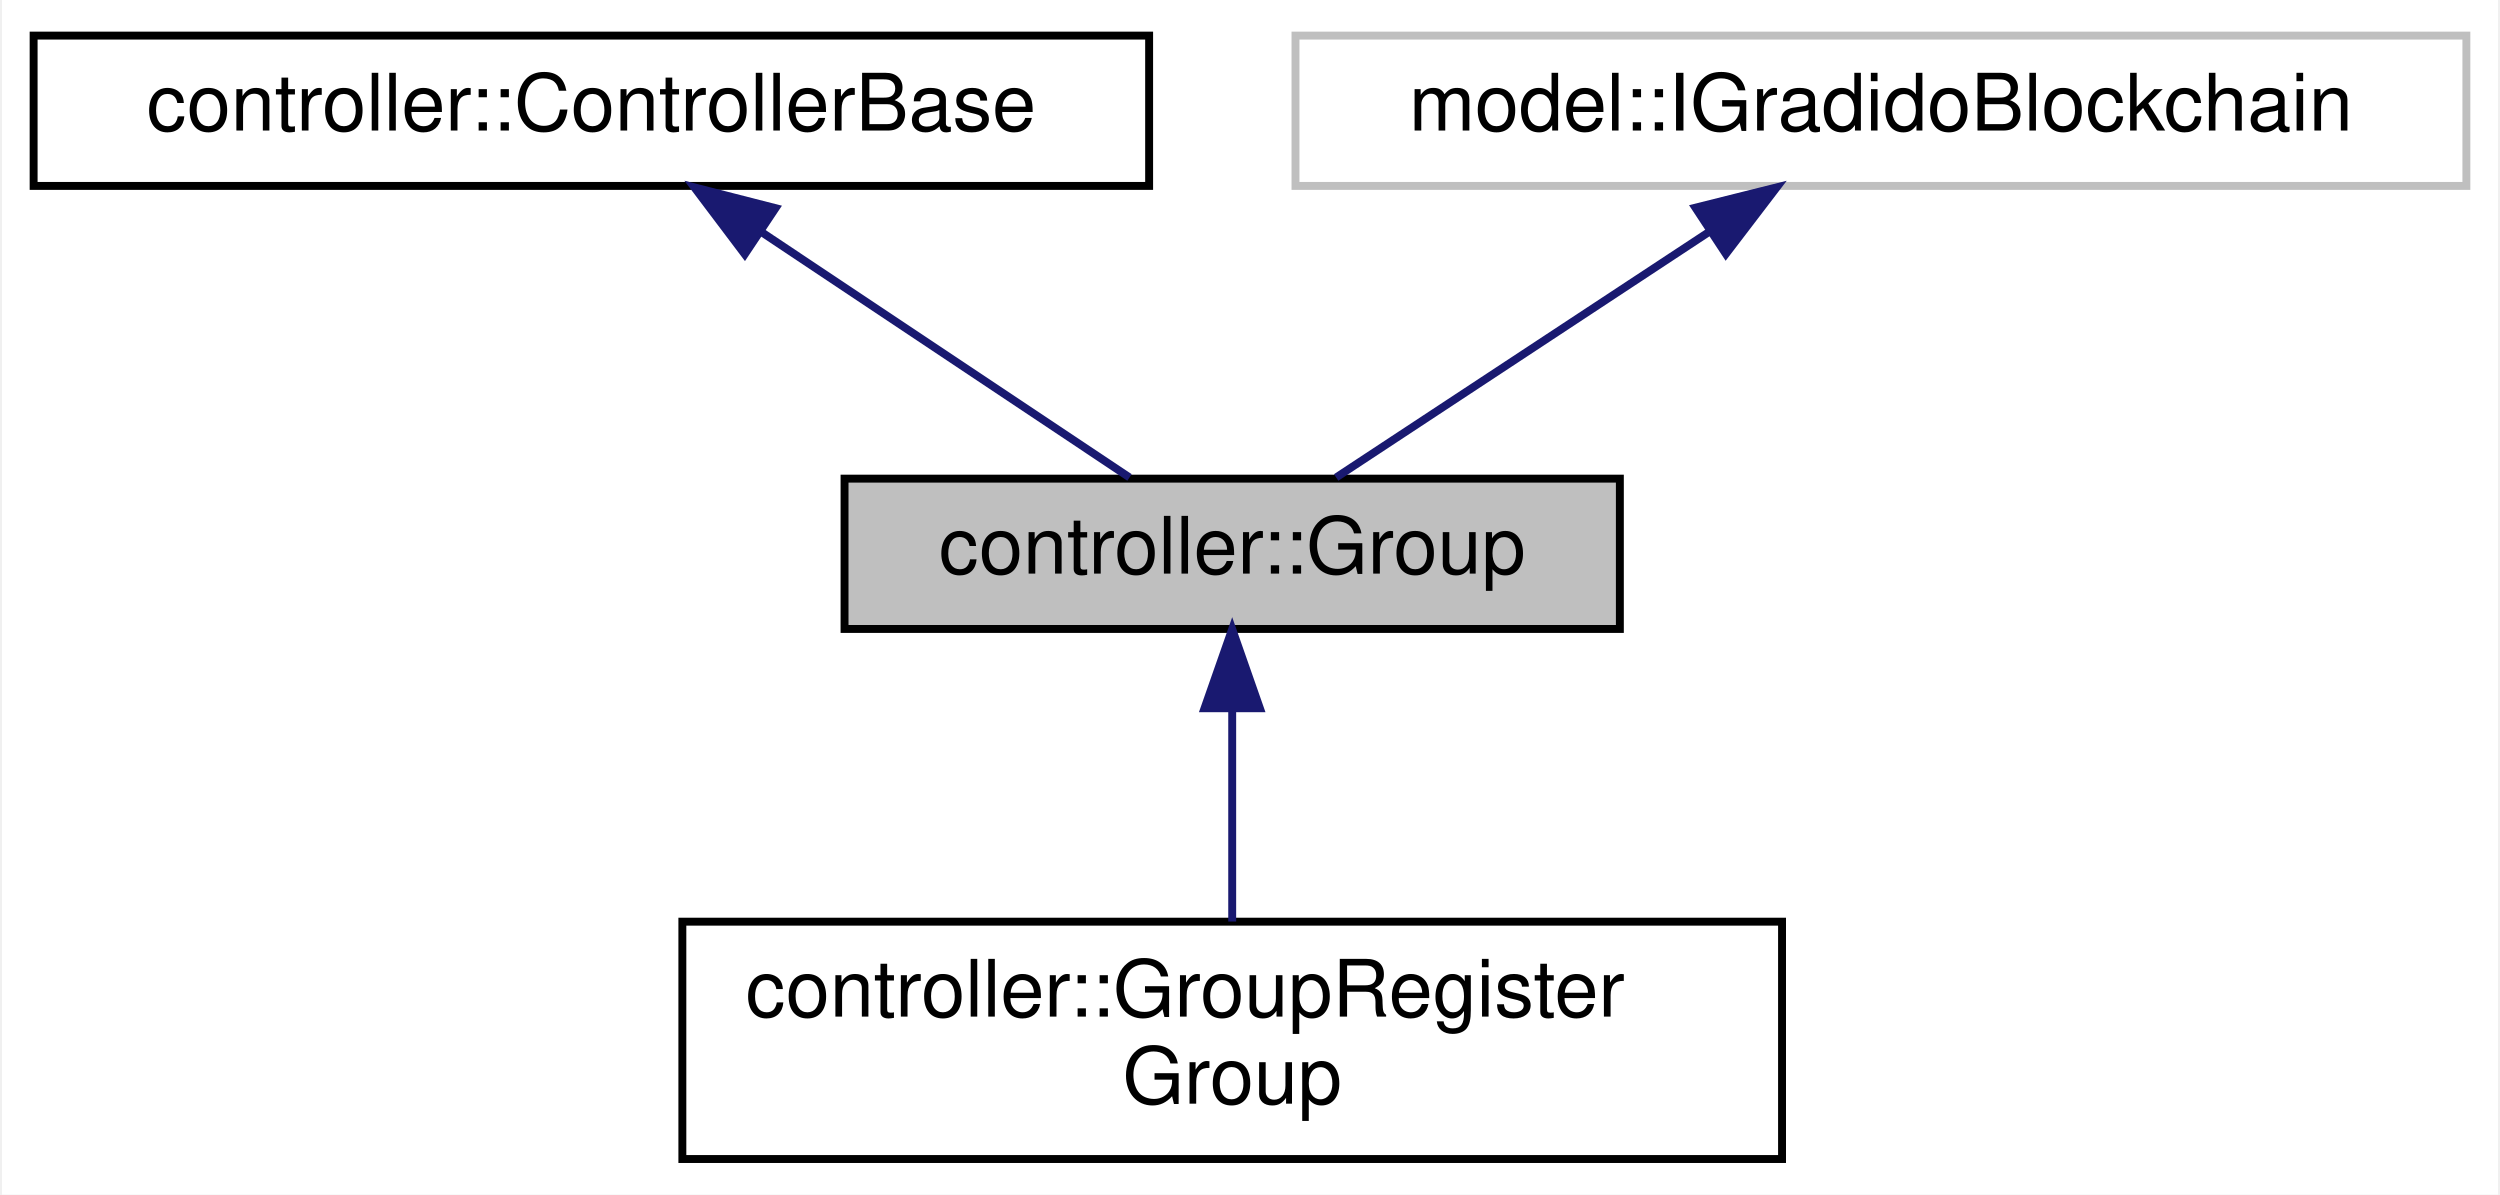
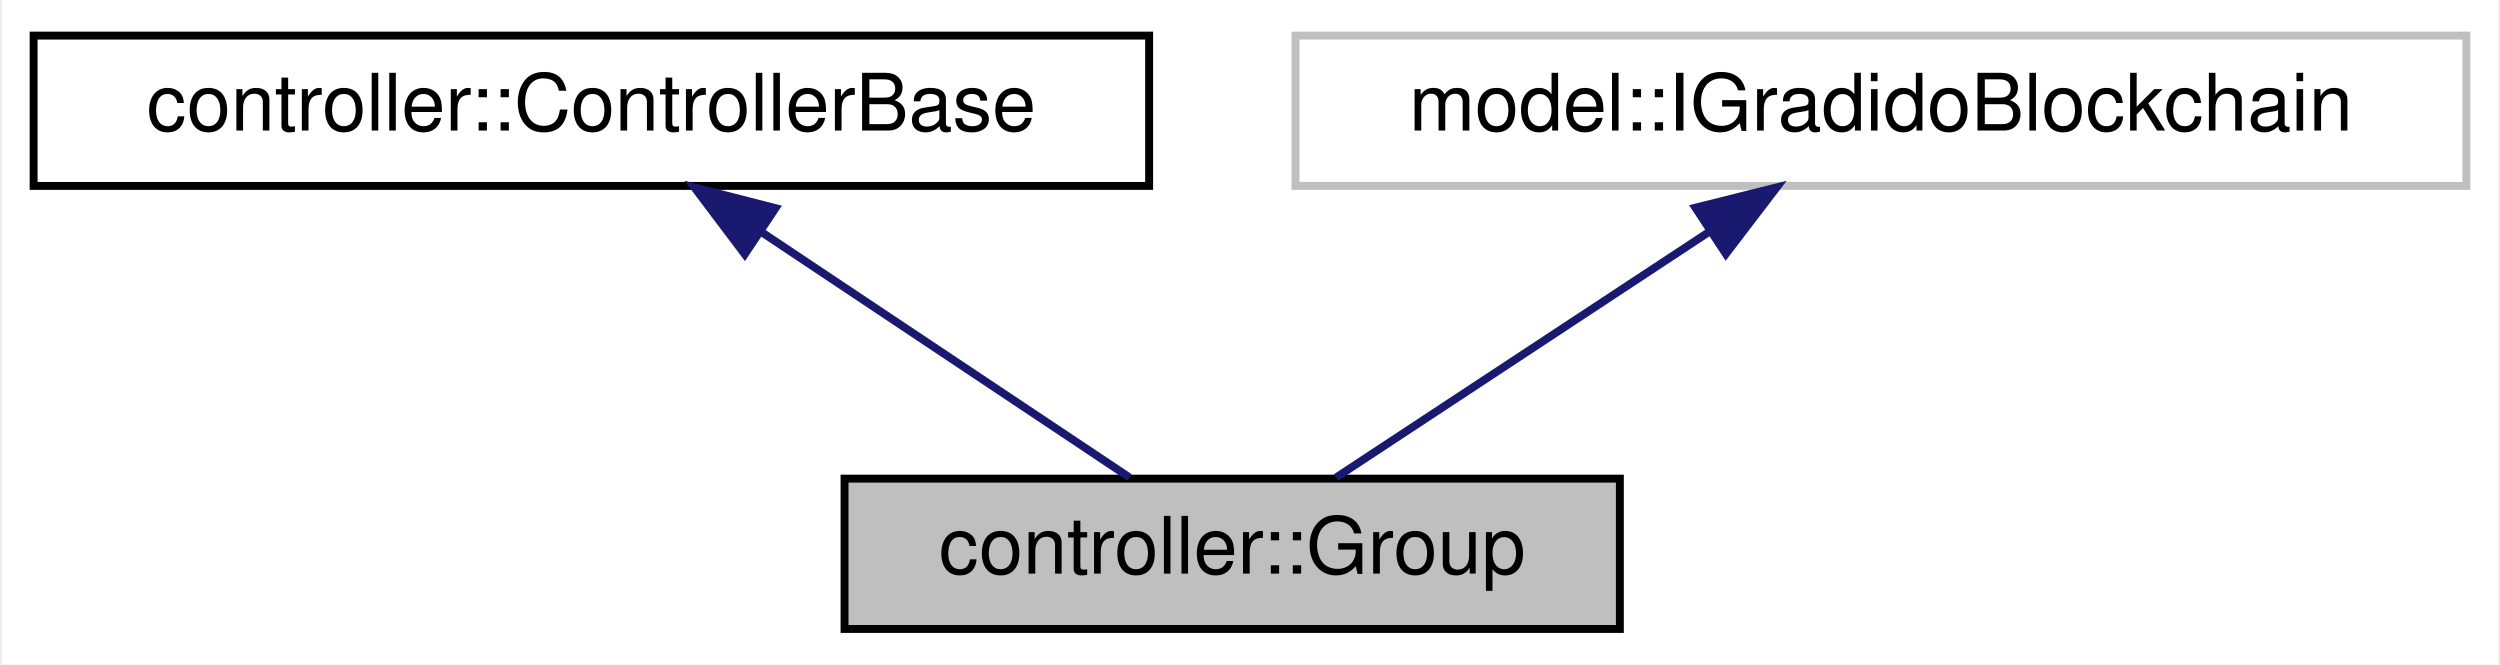
- <svg xmlns="http://www.w3.org/2000/svg" xmlns:xlink="http://www.w3.org/1999/xlink" width="316pt" height="151pt" viewBox="0.00 0.00 315.50 151.00">
-   <g id="graph0" class="graph" transform="scale(1 1) rotate(0) translate(4 147)">
-     <polygon fill="white" stroke="transparent" points="-4,4 -4,-147 311.5,-147 311.5,4 -4,4" />
+ <svg xmlns="http://www.w3.org/2000/svg" xmlns:xlink="http://www.w3.org/1999/xlink" width="316pt" height="84pt" viewBox="0.00 0.00 315.50 84.00">
+   <g id="graph0" class="graph" transform="scale(1 1) rotate(0) translate(4 80)">
+     <polygon fill="white" stroke="transparent" points="-4,4 -4,-80 311.5,-80 311.5,4 -4,4" />
    <g id="node1" class="node">
      <g id="a_node1">
        <a xlink:title="Main entry point for adding and searching for transactions TODO: validate transaction on startup.">
-           <polygon fill="#bfbfbf" stroke="black" points="102.5,-67.5 102.5,-86.5 200.5,-86.5 200.5,-67.5 102.5,-67.5" />
-           <text text-anchor="middle" x="151.5" y="-74.5" font-family="Helvetica,sans-Serif" font-size="10.00">controller::Group</text>
+           <polygon fill="#bfbfbf" stroke="black" points="102.5,-0.5 102.5,-19.5 200.5,-19.5 200.5,-0.5 102.5,-0.5" />
+           <text text-anchor="middle" x="151.5" y="-7.5" font-family="Helvetica,sans-Serif" font-size="10.00">controller::Group</text>
        </a>
      </g>
-     </g>
-     <g id="node4" class="node">
-       <g id="a_node4">
-         <a xlink:href="classcontroller_1_1_group_register_group.html" target="_top" xlink:title="Special Group on which all Gradido Node Server listen, contain group registries.">
-           <polygon fill="white" stroke="black" points="82,-0.5 82,-30.5 221,-30.5 221,-0.5 82,-0.5" />
-           <text text-anchor="start" x="90" y="-18.5" font-family="Helvetica,sans-Serif" font-size="10.00">controller::GroupRegister</text>
-           <text text-anchor="middle" x="151.5" y="-7.5" font-family="Helvetica,sans-Serif" font-size="10.00">Group</text>
-         </a>
-       </g>
-     </g>
-     <g id="edge3" class="edge">
-       <path fill="none" stroke="midnightblue" d="M151.5,-57.23C151.5,-48.59 151.5,-38.5 151.5,-30.52" />
-       <polygon fill="midnightblue" stroke="midnightblue" points="148,-57.48 151.5,-67.48 155,-57.48 148,-57.48" />
    </g>
    <g id="node2" class="node">
      <g id="a_node2">
        <a xlink:href="classcontroller_1_1_controller_base.html" target="_top" xlink:title=" ">
-           <polygon fill="white" stroke="black" points="0,-123.5 0,-142.5 141,-142.5 141,-123.5 0,-123.5" />
-           <text text-anchor="middle" x="70.5" y="-130.5" font-family="Helvetica,sans-Serif" font-size="10.00">controller::ControllerBase</text>
+           <polygon fill="white" stroke="black" points="0,-56.5 0,-75.5 141,-75.5 141,-56.5 0,-56.5" />
+           <text text-anchor="middle" x="70.5" y="-63.5" font-family="Helvetica,sans-Serif" font-size="10.00">controller::ControllerBase</text>
        </a>
      </g>
    </g>
    <g id="edge1" class="edge">
-       <path fill="none" stroke="midnightblue" d="M92.07,-117.62C106.86,-107.76 126.01,-94.99 138.52,-86.65" />
-       <polygon fill="midnightblue" stroke="midnightblue" points="89.89,-114.86 83.51,-123.32 93.78,-120.69 89.89,-114.86" />
+       <path fill="none" stroke="midnightblue" d="M92.07,-50.62C106.86,-40.76 126.01,-27.99 138.52,-19.65" />
+       <polygon fill="midnightblue" stroke="midnightblue" points="89.89,-47.86 83.51,-56.32 93.78,-53.69 89.89,-47.86" />
    </g>
    <g id="node3" class="node">
      <g id="a_node3">
        <a xlink:title=" ">
-           <polygon fill="white" stroke="#bfbfbf" points="159.5,-123.5 159.5,-142.5 307.5,-142.5 307.5,-123.5 159.5,-123.5" />
-           <text text-anchor="middle" x="233.5" y="-130.5" font-family="Helvetica,sans-Serif" font-size="10.00">model::IGradidoBlockchain</text>
+           <polygon fill="white" stroke="#bfbfbf" points="159.5,-56.5 159.5,-75.5 307.5,-75.5 307.5,-56.5 159.5,-56.5" />
+           <text text-anchor="middle" x="233.5" y="-63.5" font-family="Helvetica,sans-Serif" font-size="10.00">model::IGradidoBlockchain</text>
        </a>
      </g>
    </g>
    <g id="edge2" class="edge">
-       <path fill="none" stroke="midnightblue" d="M211.67,-117.62C196.69,-107.76 177.3,-94.99 164.64,-86.65" />
-       <polygon fill="midnightblue" stroke="midnightblue" points="210.05,-120.75 220.33,-123.32 213.9,-114.9 210.05,-120.75" />
+       <path fill="none" stroke="midnightblue" d="M211.67,-50.62C196.69,-40.76 177.3,-27.99 164.64,-19.65" />
+       <polygon fill="midnightblue" stroke="midnightblue" points="210.05,-53.75 220.33,-56.32 213.9,-47.9 210.05,-53.75" />
    </g>
  </g>
</svg>
